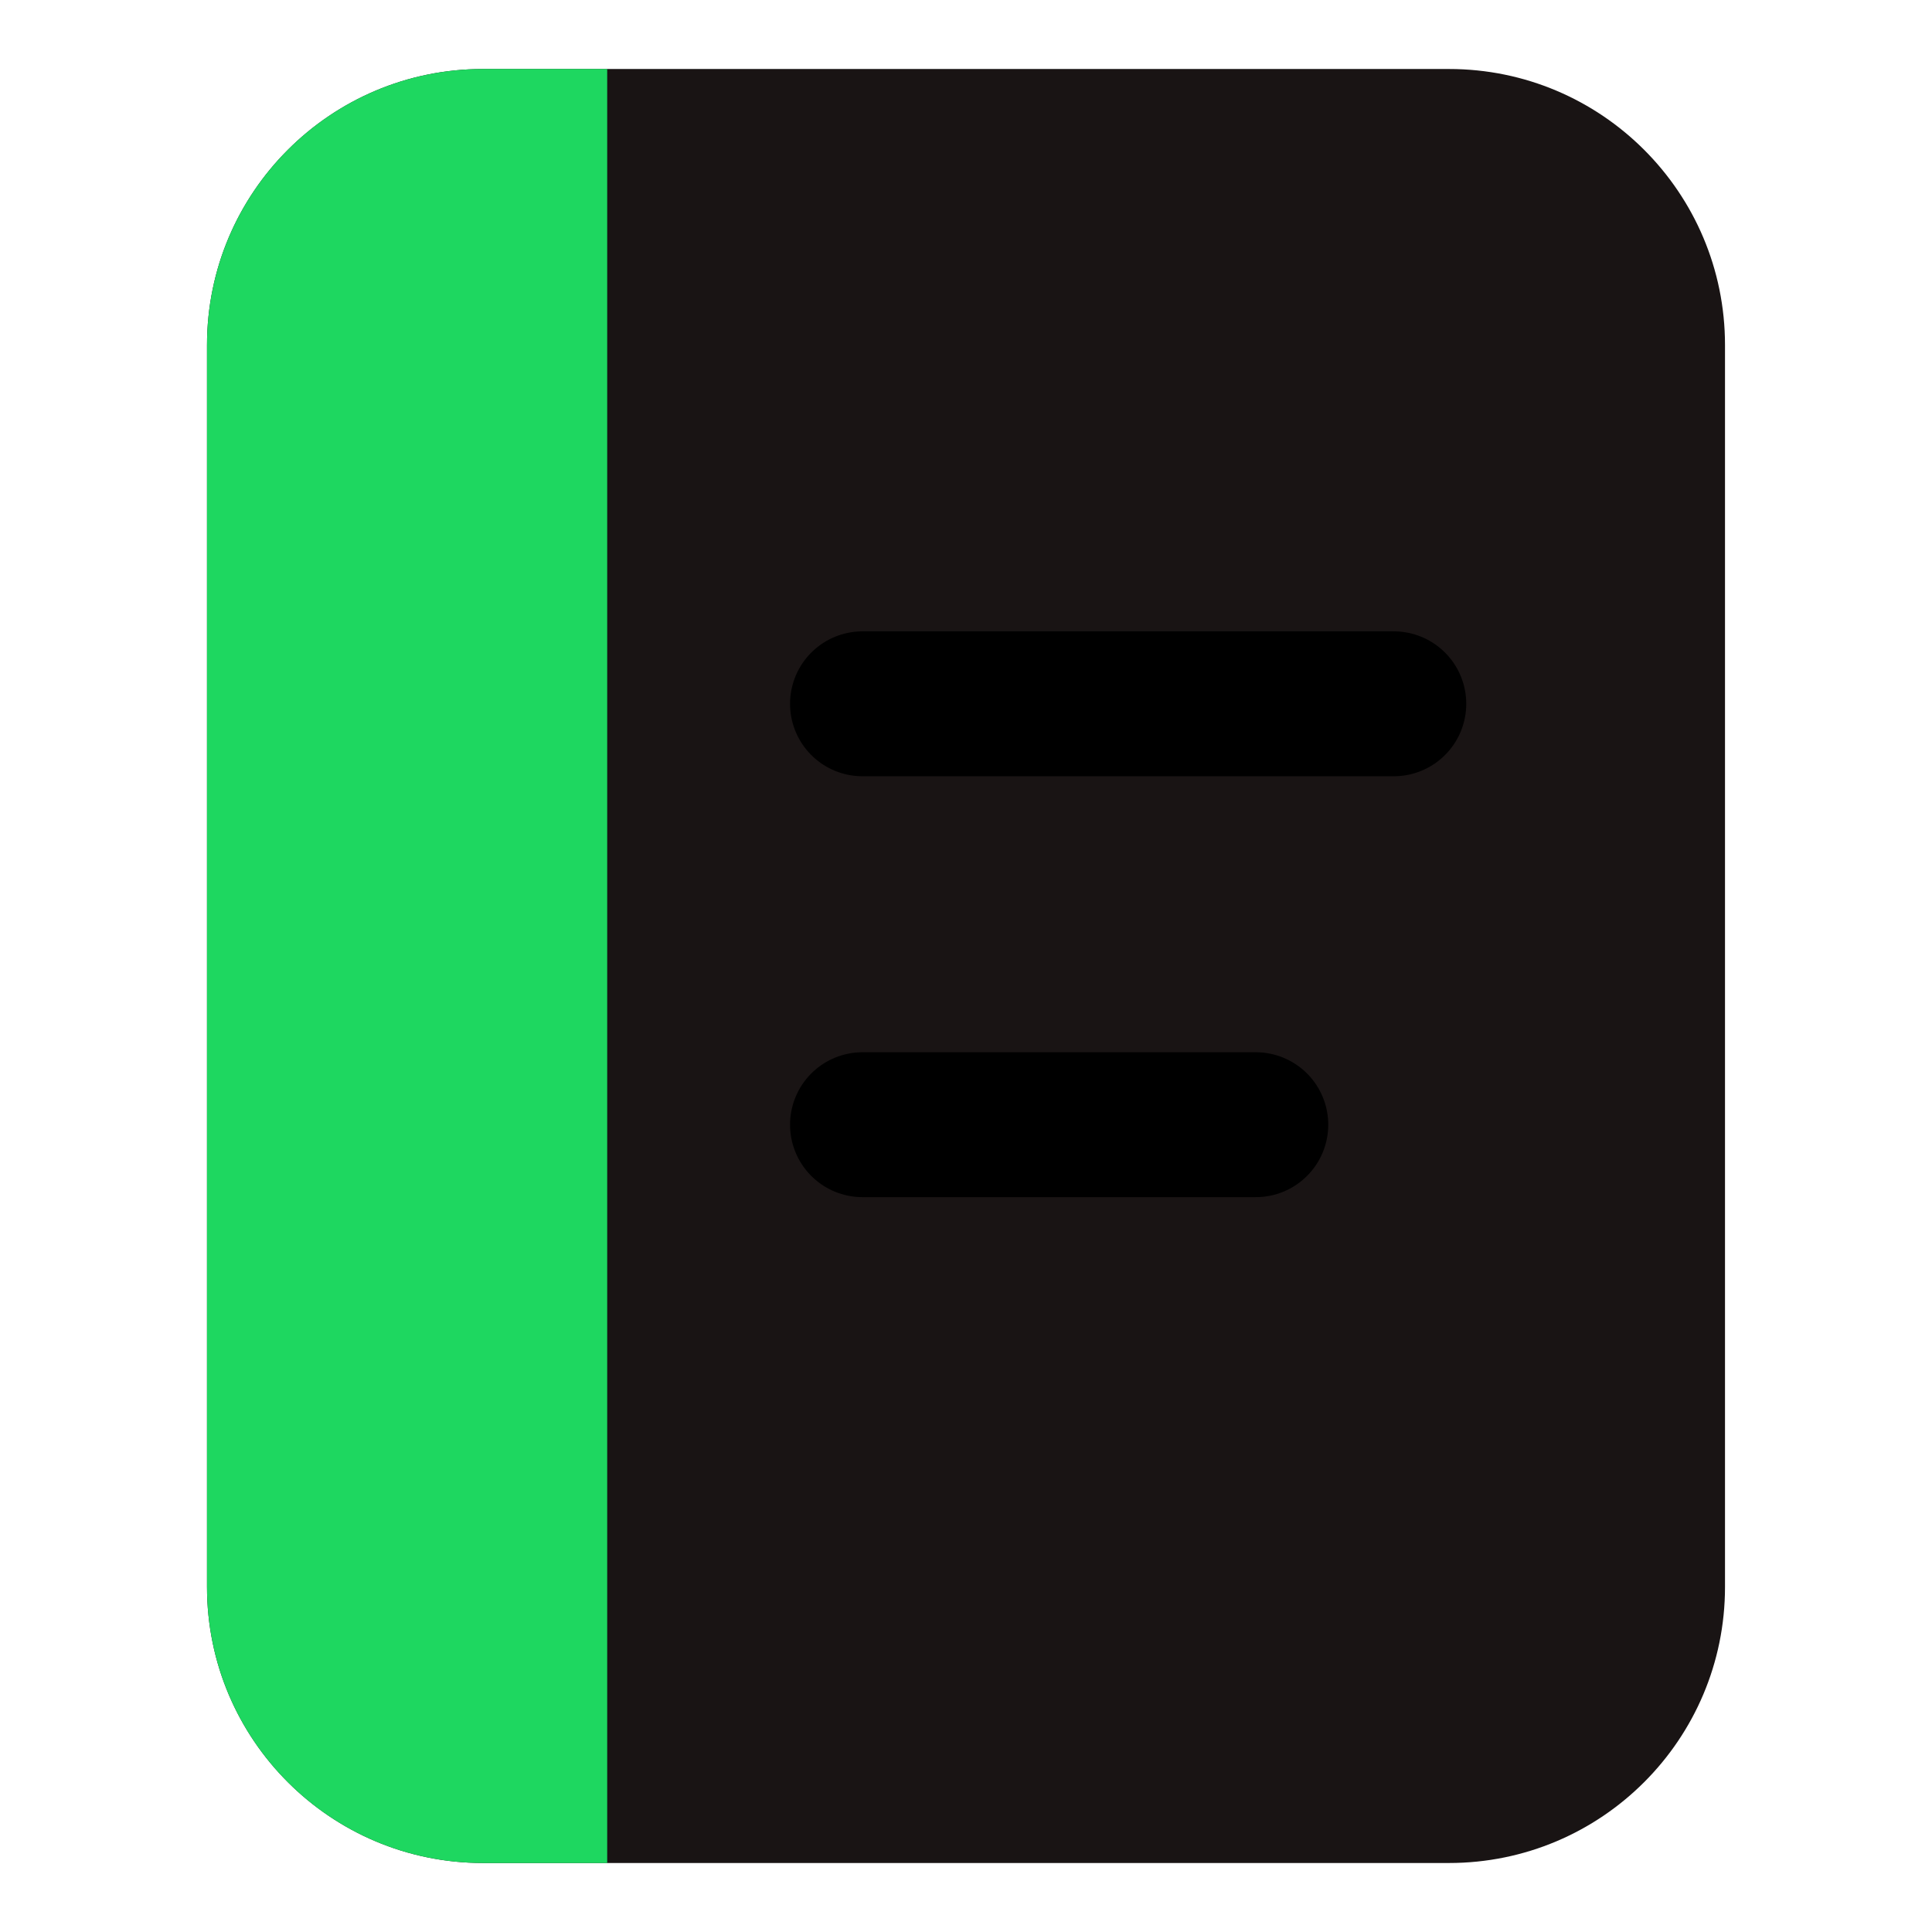
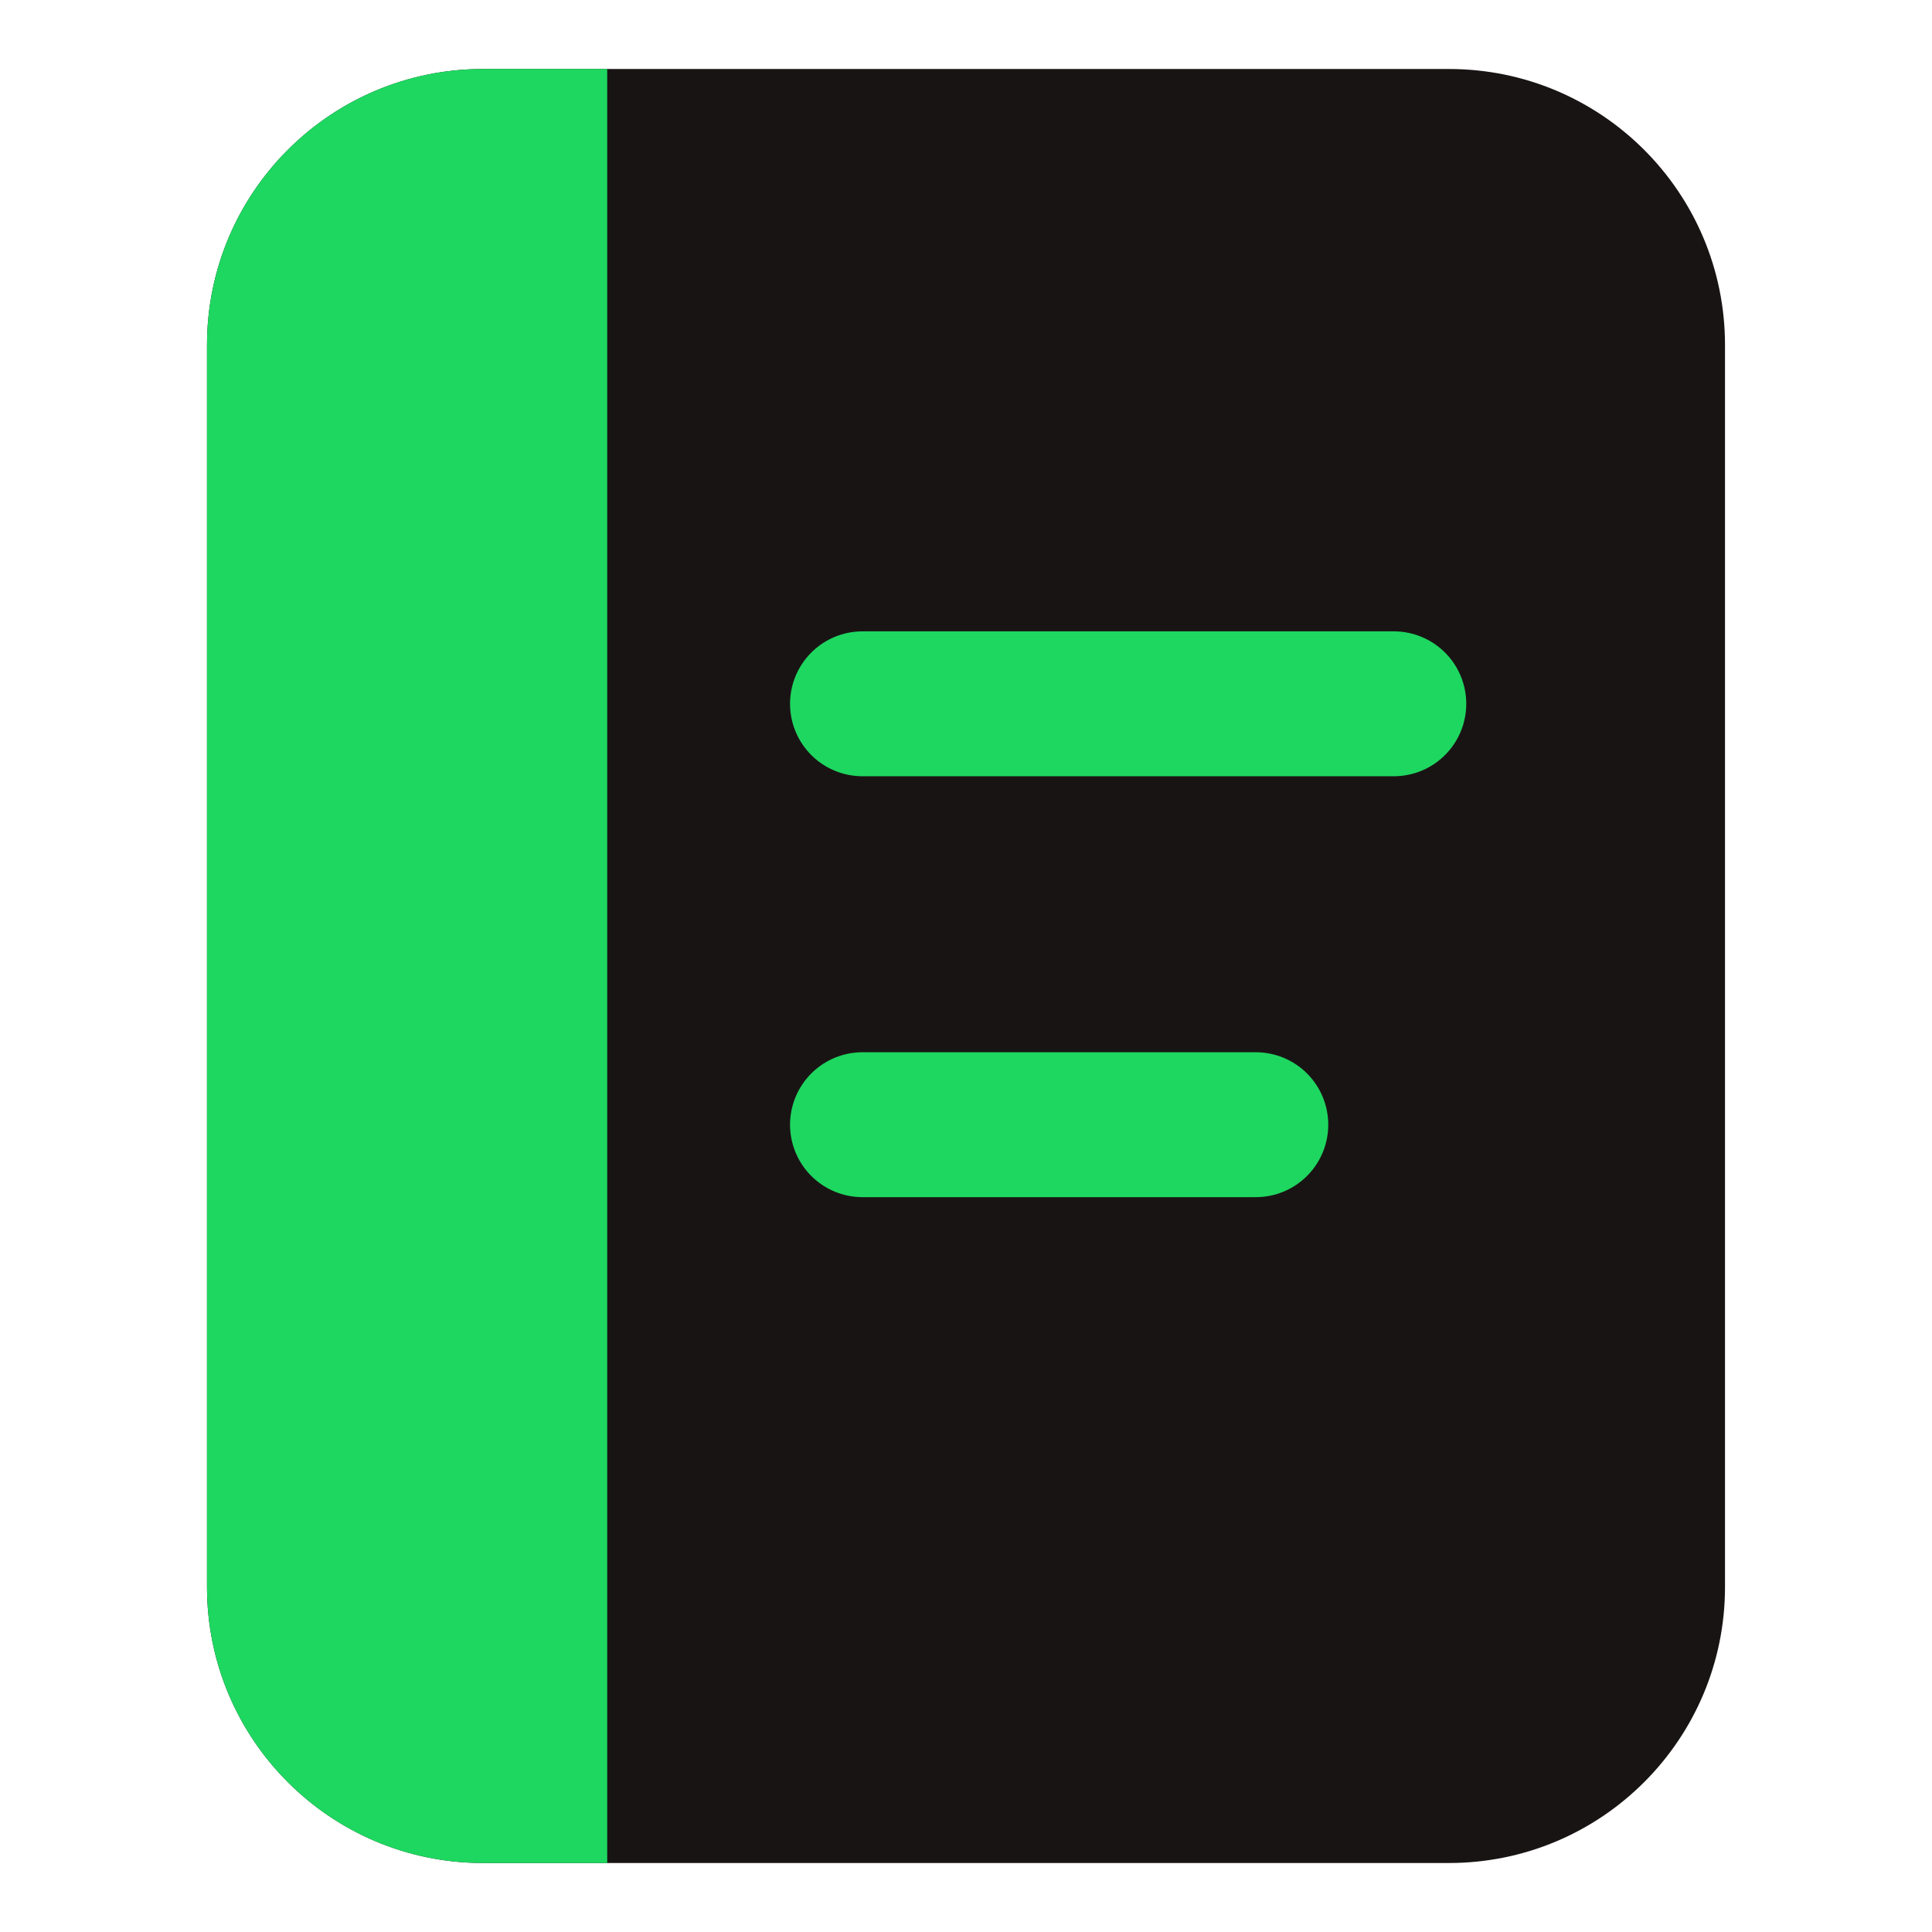
<svg xmlns="http://www.w3.org/2000/svg" width="28" height="28" viewBox="0 0 28 28" fill="none">
  <rect x="3" y="1" width="22" height="26" rx="4" fill="#191414" />
  <path d="M8.8 1H7C4.79 1 3 2.79 3 5V23C3 25.21 4.79 27 7 27H8.8V1Z" fill="#1ED760" />
-   <path d="M12.5 10.2H20.2M12.5 16.3H18.2" stroke="#000" stroke-width="2.1" stroke-linecap="round" />
+   <path d="M12.5 10.2H20.2M12.5 16.3H18.2" stroke="#1ED760" stroke-width="2.1" stroke-linecap="round" />
</svg>
